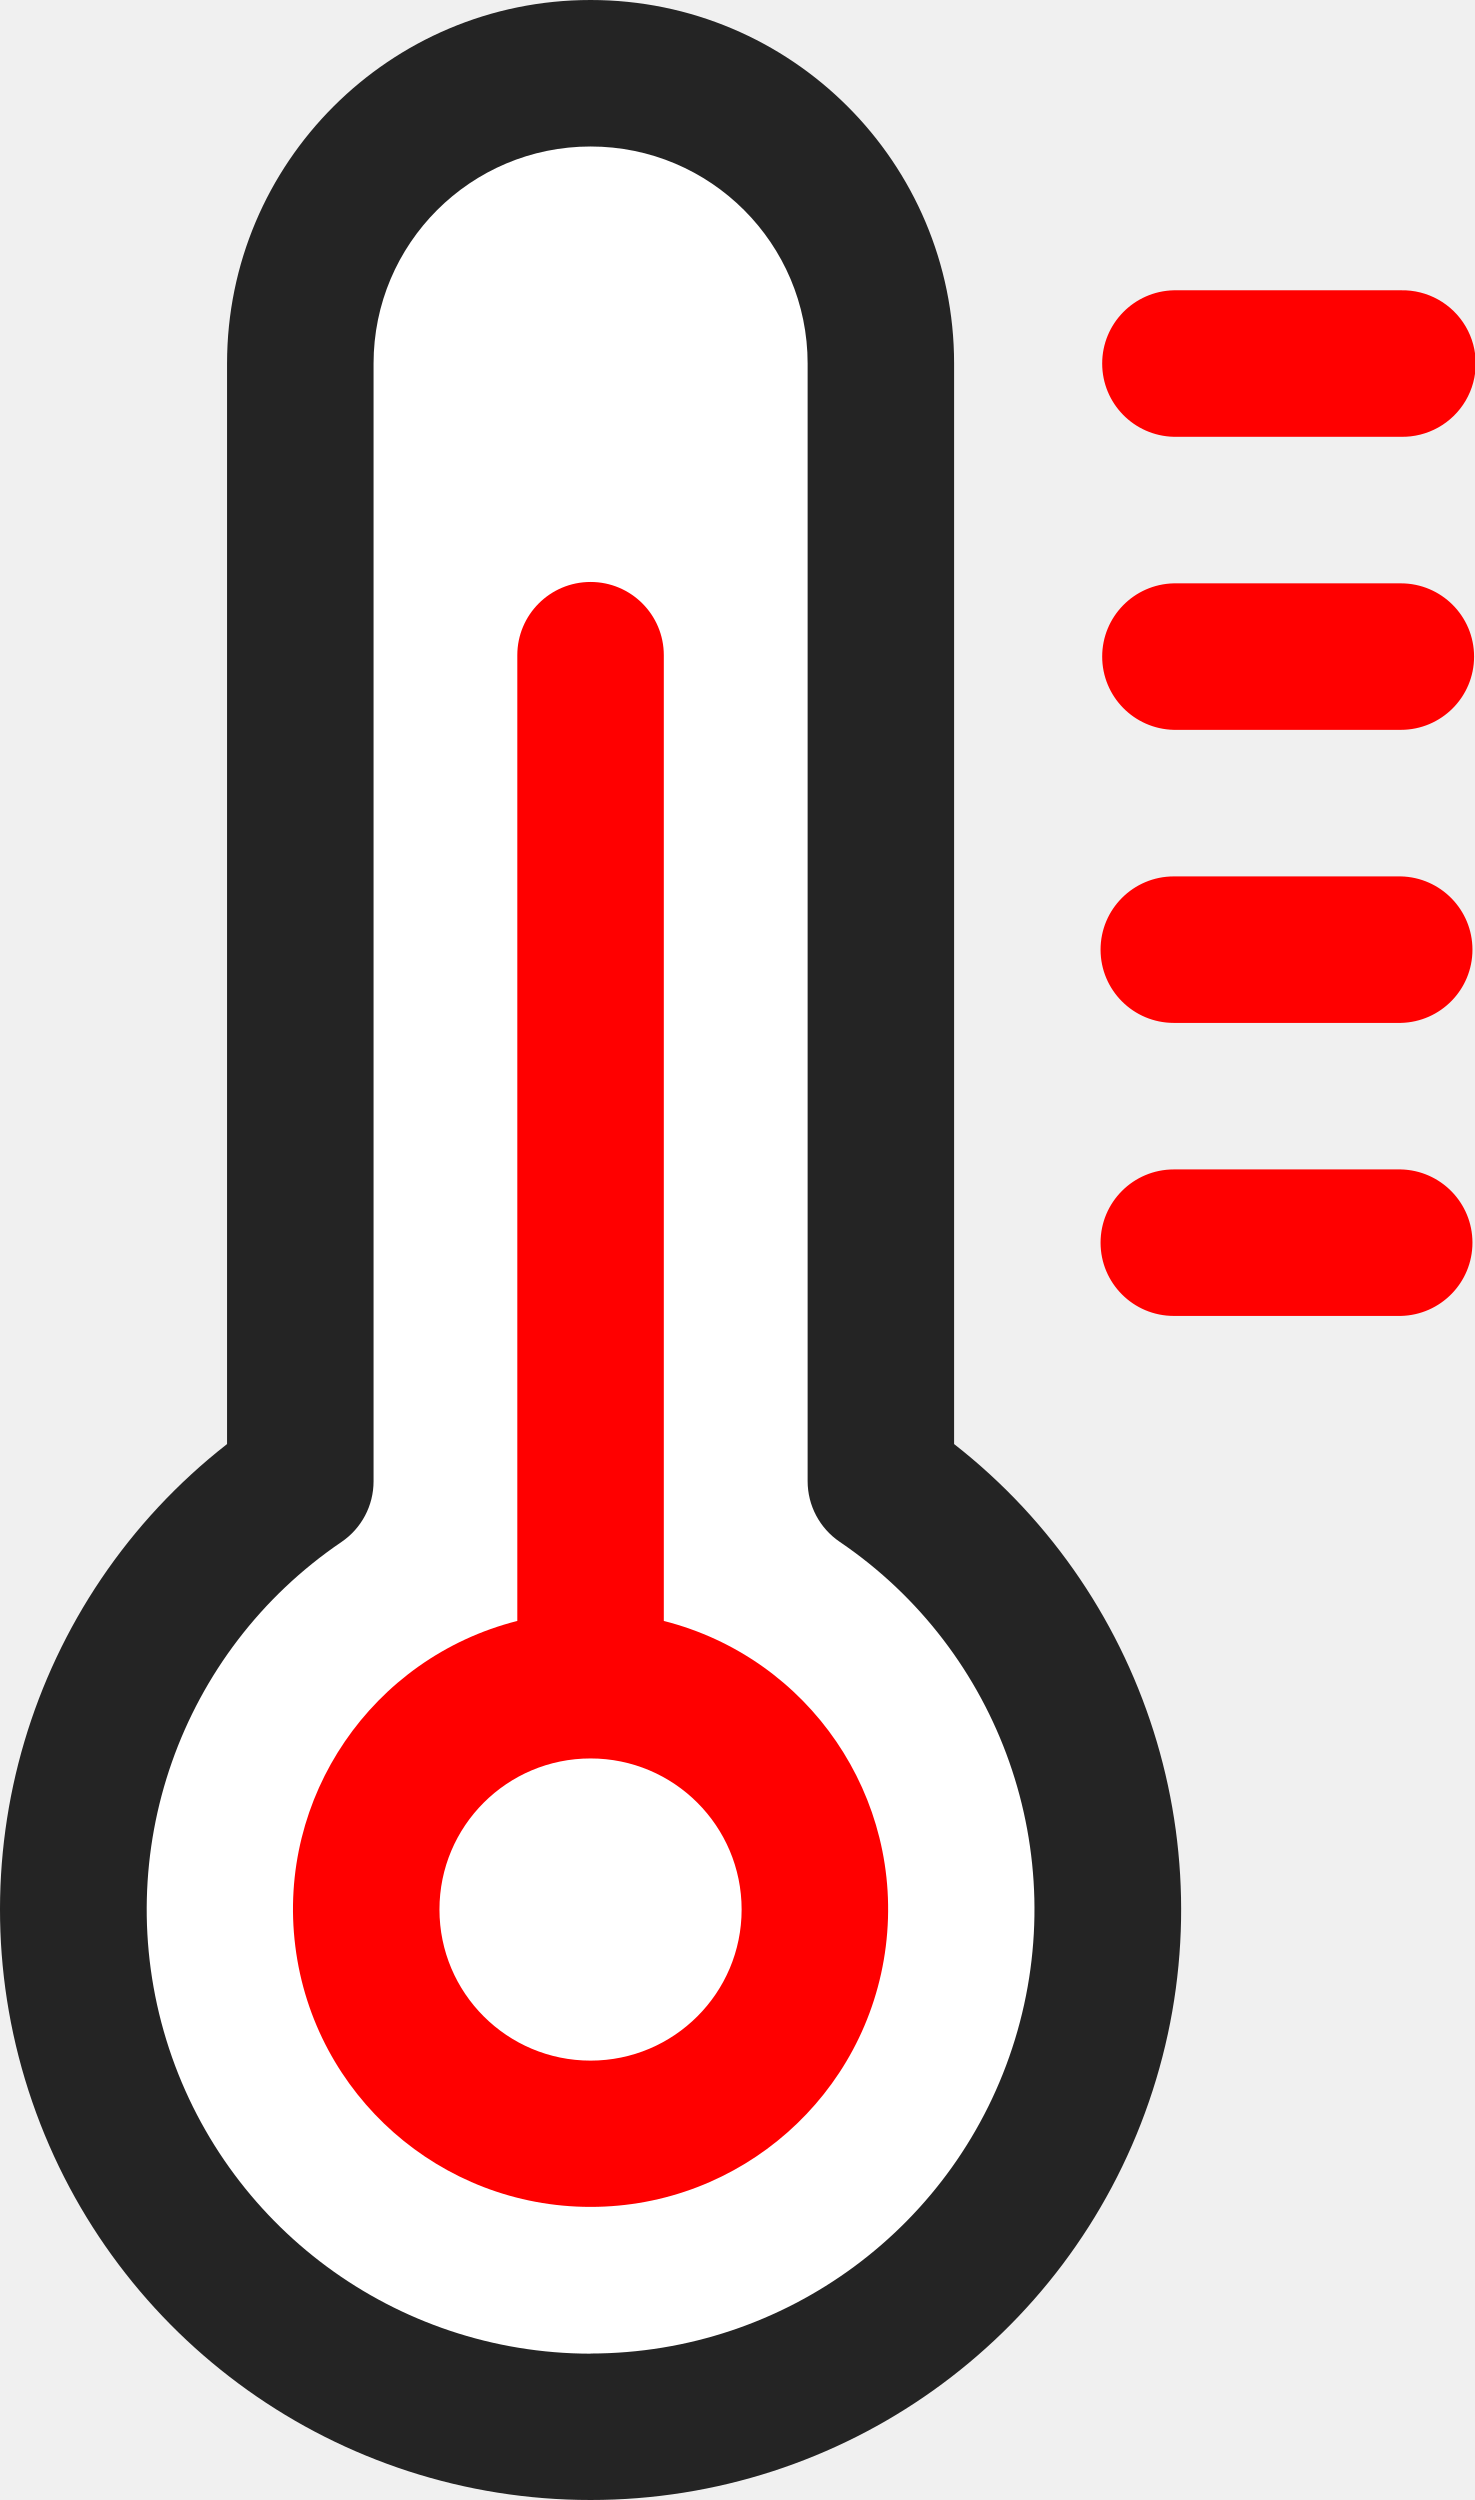
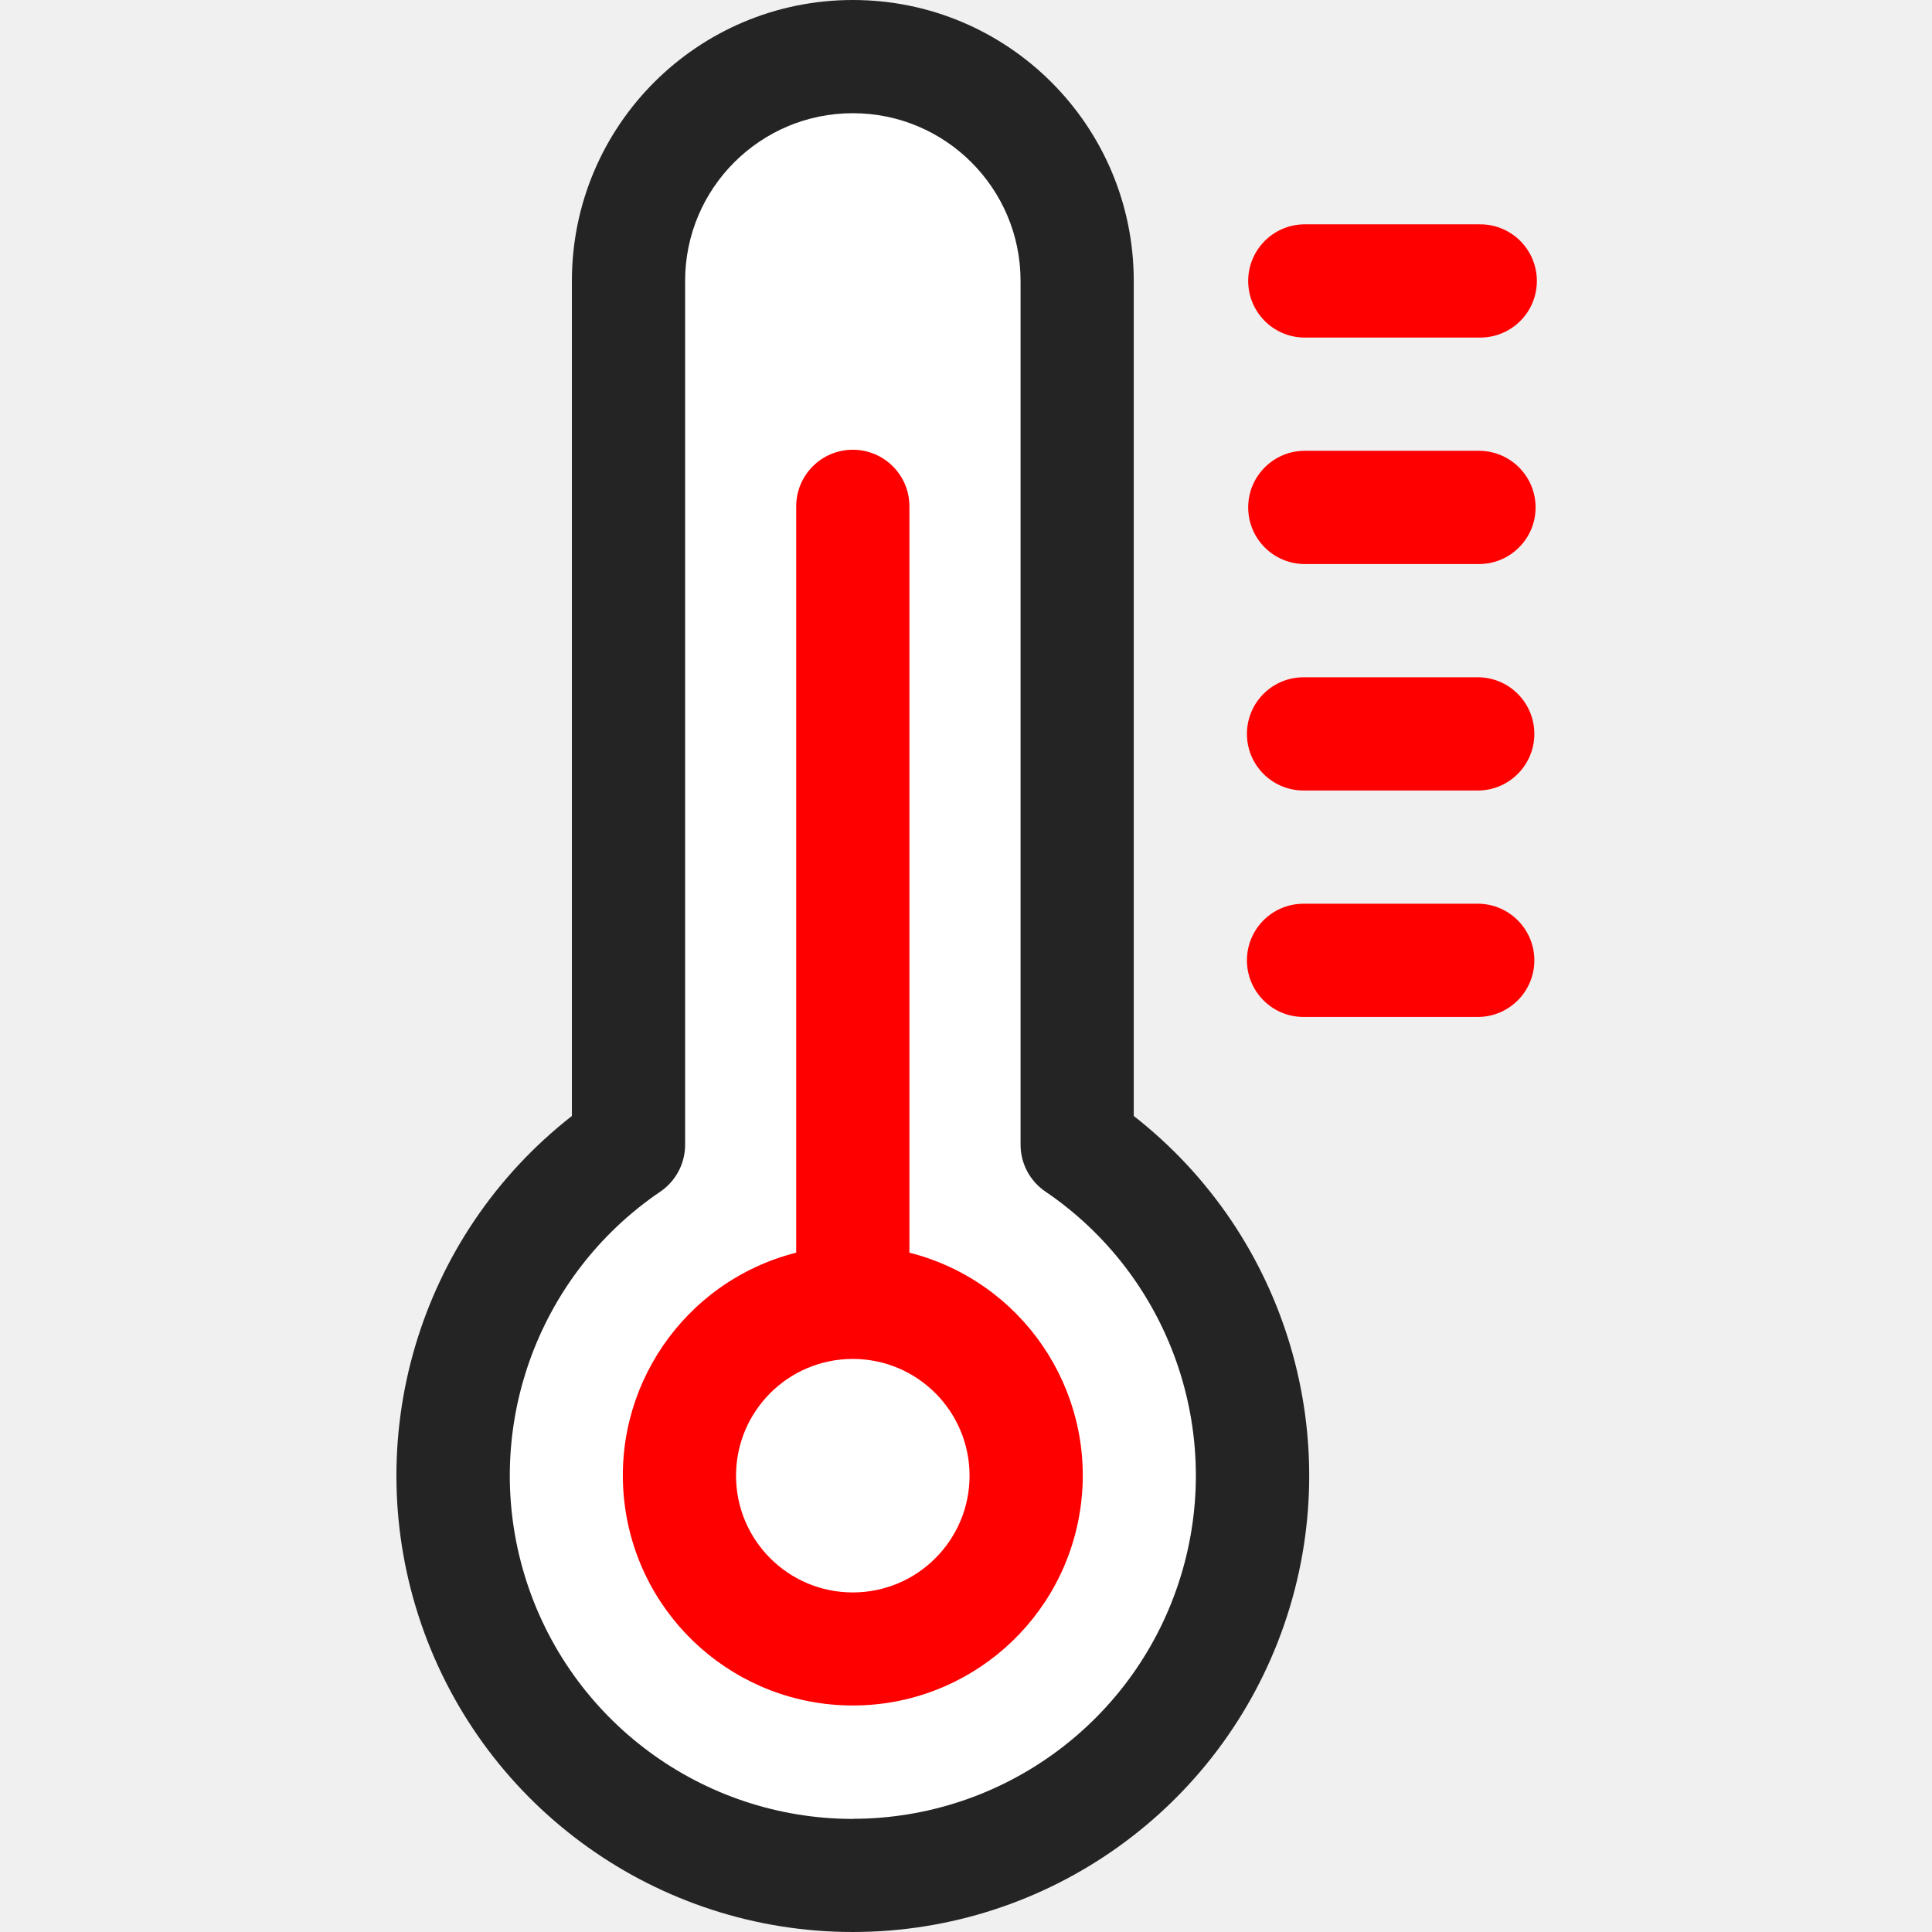
- <svg xmlns="http://www.w3.org/2000/svg" width="39.953" height="67.76" viewBox="0 0 39.953 67.76">
+ <svg xmlns="http://www.w3.org/2000/svg" width="62" height="62" viewBox="0 0 39.953 67.76">
  <g id="temperatura" transform="translate(0.001 -0.001)">
    <path id="Union_1" data-name="Union 1" d="M0,49A13.993,13.993,0,0,1,7,36.873V7A7,7,0,1,1,21,7V36.873A14,14,0,1,1,0,49Z" transform="translate(1.999 3.001)" fill="#fff" />
    <path id="Path_46" data-name="Path 46" d="M70.05,147.379V121.2a1.985,1.985,0,0,0-3.971,0v26.175a8.065,8.065,0,1,0,3.971,0Zm-1.985,11.913a4.095,4.095,0,1,1,4.094-4.095,4.095,4.095,0,0,1-4.094,4.095Zm0,0" transform="translate(-52.059 -103.44)" fill="red" />
    <path id="Path_47" data-name="Path 47" d="M25.859,39.141V9.854a9.853,9.853,0,0,0-19.706,0V39.141a16.006,16.006,0,1,0,19.706,0ZM16.006,63.795a12.039,12.039,0,0,1-6.752-22,1.986,1.986,0,0,0,.87-1.643V9.854a5.882,5.882,0,0,1,11.765,0V40.148a1.986,1.986,0,0,0,.87,1.643,12.039,12.039,0,0,1-6.752,22Zm0,0" fill="#242424" />
    <path id="Path_48" data-name="Path 48" d="M233.513,239.488H227.36a1.985,1.985,0,1,0,0,3.971h6.153a1.986,1.986,0,0,0,0-3.971Zm0,0" transform="translate(-195.546 -207.791)" fill="red" />
    <path id="Path_49" data-name="Path 49" d="M233.513,179.477H227.36a1.985,1.985,0,1,0,0,3.971h6.153a1.986,1.986,0,0,0,0-3.971Zm0,0" transform="translate(-195.546 -155.722)" fill="red" />
    <path id="Path_50" data-name="Path 50" d="M233.513,119.465H227.36a1.986,1.986,0,0,0,0,3.971h6.153a1.985,1.985,0,1,0,0-3.971Zm0,0" transform="translate(-195.546 -103.653)" fill="red" />
    <path id="Path_51" data-name="Path 51" d="M227.36,63.424h6.153a1.986,1.986,0,1,0,0-3.971H227.36a1.986,1.986,0,0,0,0,3.971Zm0,0" transform="translate(-195.546 -51.584)" fill="red" />
  </g>
</svg>
